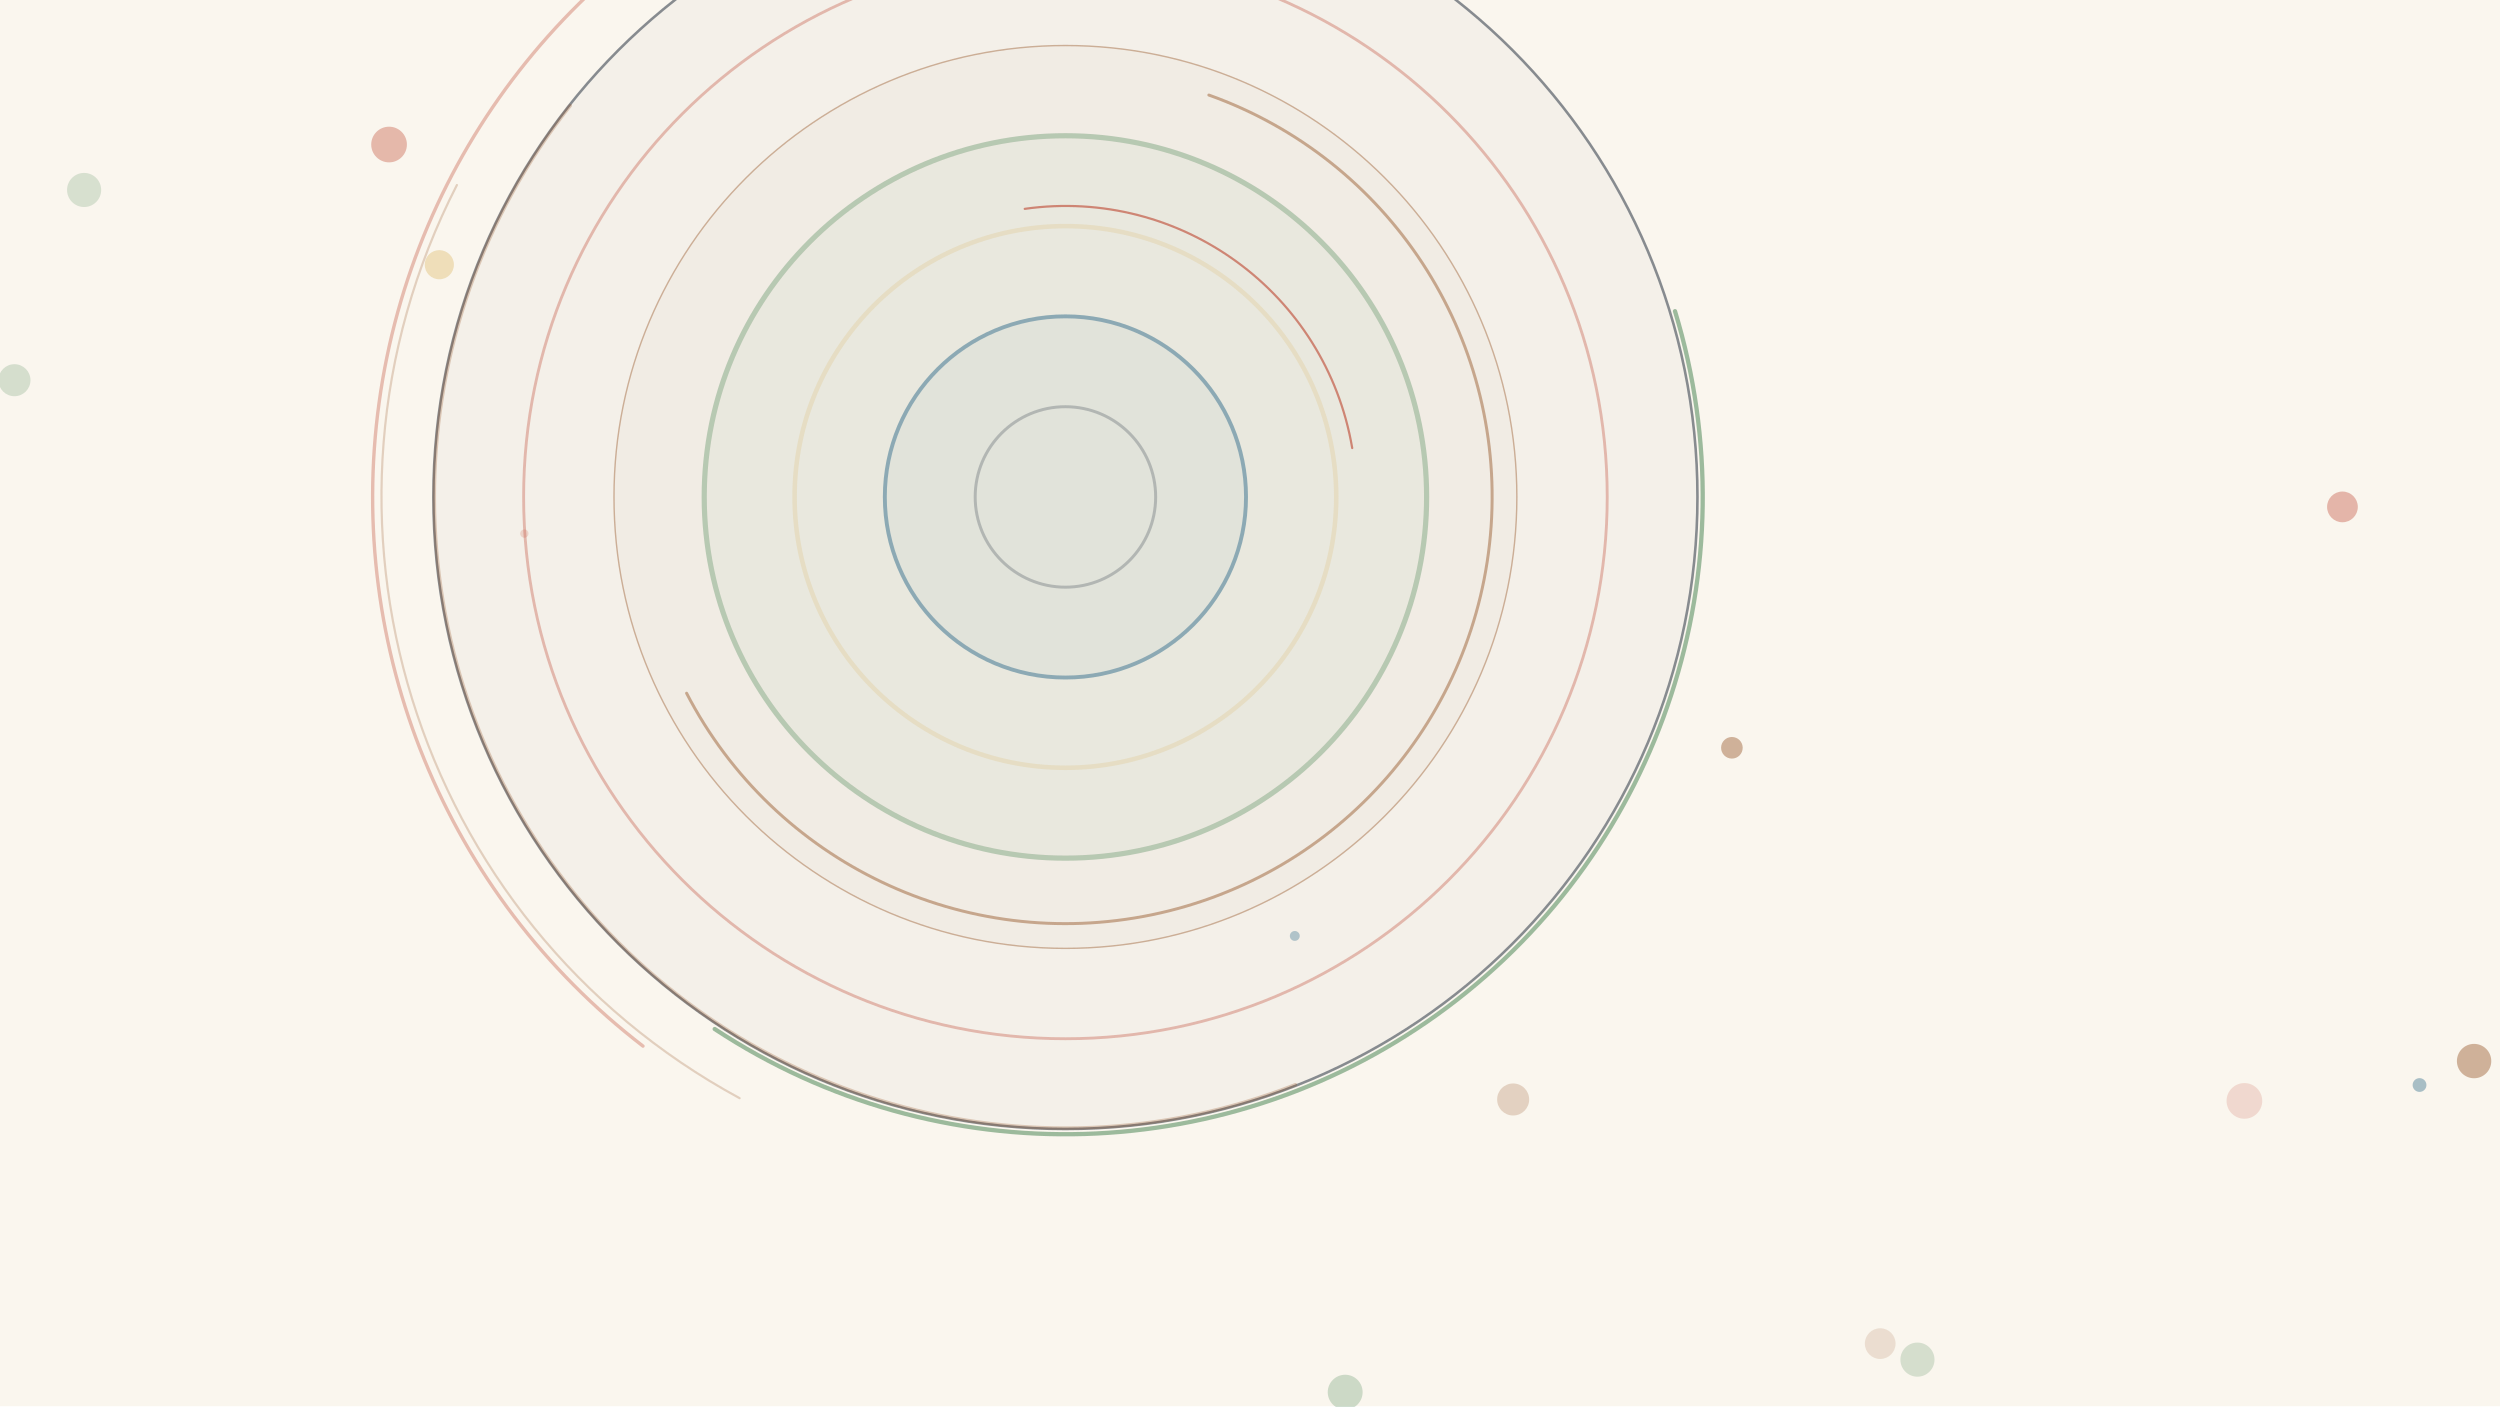
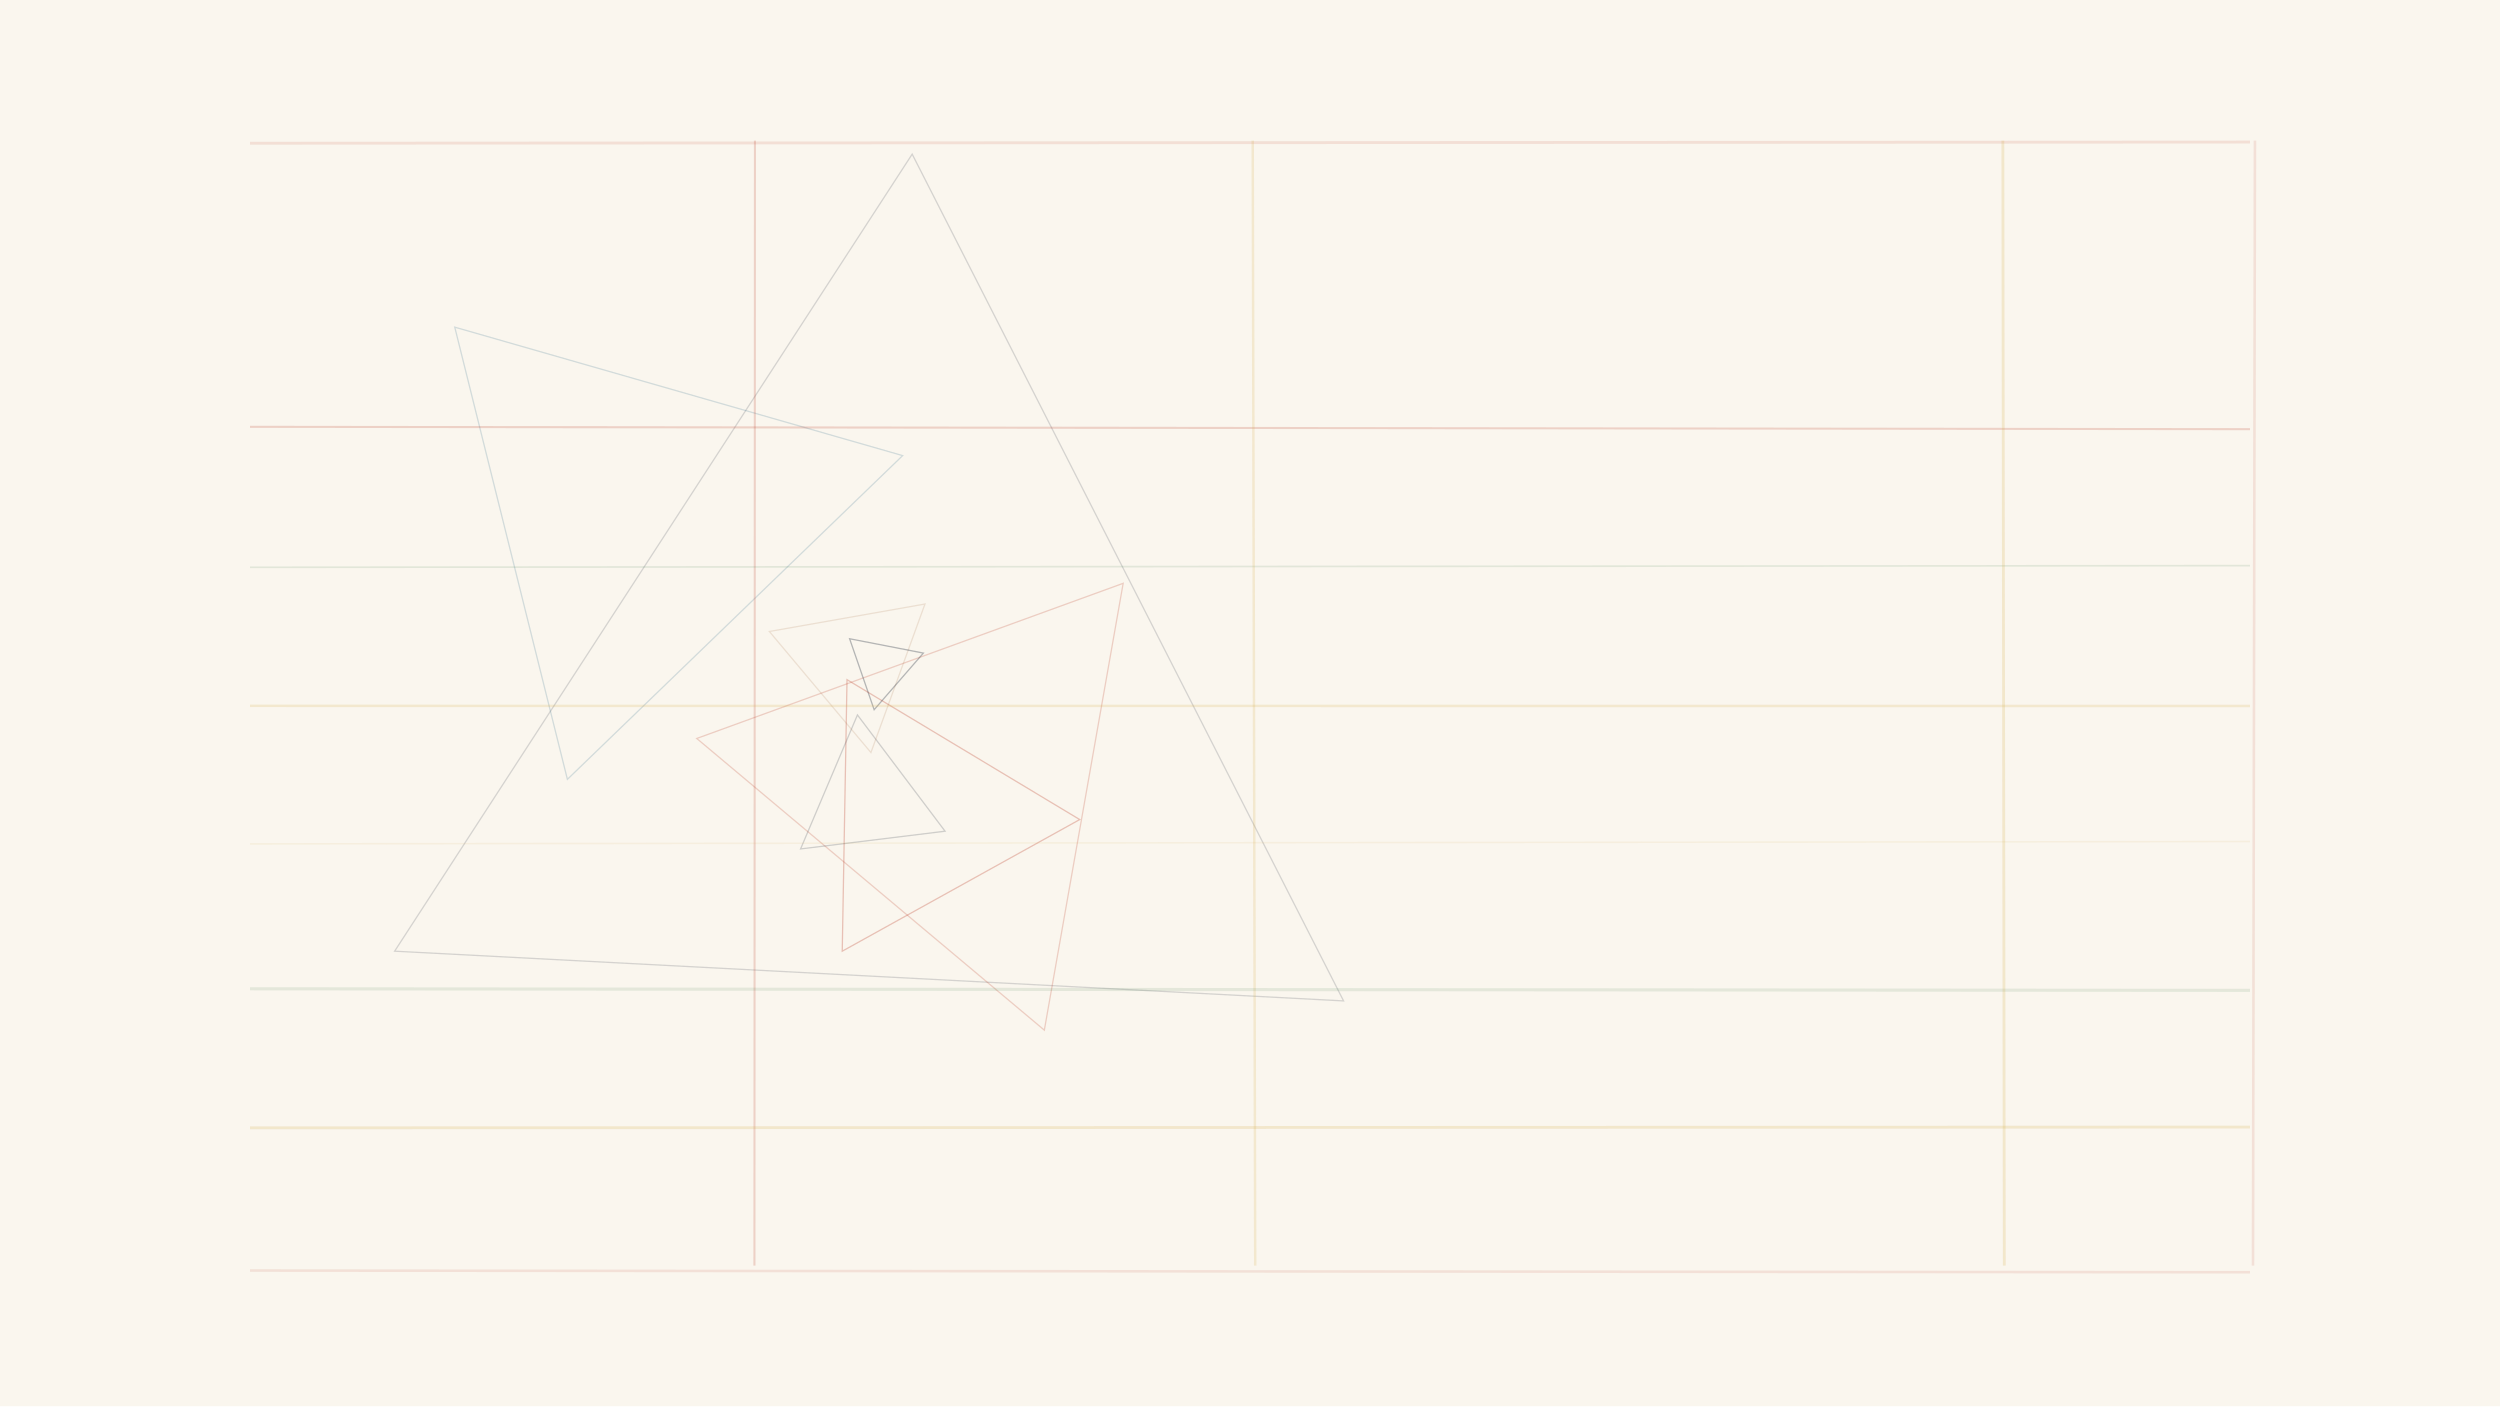
<svg xmlns="http://www.w3.org/2000/svg" viewBox="0 0 1920 1080" width="1920" height="1080">
  <rect width="1920" height="1080" fill="#FAF6EE" />
-   <circle cx="818.244" cy="381.655" r="485.4" fill="#0A1628" fill-opacity="0.05" stroke="#0A1628" stroke-width="2.0" opacity="0.48" />
-   <circle cx="818.244" cy="381.655" r="416.1" fill="none" fill-opacity="0.00" stroke="#B7311A" stroke-width="2.2" opacity="0.30" />
-   <circle cx="818.244" cy="381.655" r="346.7" fill="#8B4513" fill-opacity="0.06" stroke="#8B4513" stroke-width="1.1" opacity="0.39" />
-   <circle cx="818.244" cy="381.655" r="277.4" fill="#2B7038" fill-opacity="0.12" stroke="#2B7038" stroke-width="4.0" opacity="0.29" />
-   <circle cx="818.244" cy="381.655" r="208.0" fill="none" fill-opacity="0.00" stroke="#D4A843" stroke-width="3.5" opacity="0.17" />
-   <circle cx="818.244" cy="381.655" r="138.7" fill="#1B5E80" fill-opacity="0.09" stroke="#1B5E80" stroke-width="3.0" opacity="0.45" />
-   <circle cx="818.244" cy="381.655" r="69.3" fill="none" fill-opacity="0.00" stroke="#0A1628" stroke-width="2.3" opacity="0.22" />
-   <path d="M 994.9 833.0 A 484.7 484.7 0 0 1 438.0 81.1" fill="none" stroke="#8B4513" stroke-width="2.6" opacity="0.25" stroke-linecap="round" />
-   <path d="M 787.0 160.4 A 223.4 223.4 0 0 1 1038.5 344.1" fill="none" stroke="#B7311A" stroke-width="1.7" opacity="0.54" stroke-linecap="round" />
-   <path d="M 928.4 73.0 A 327.7 327.7 0 1 1 527.3 532.4" fill="none" stroke="#8B4513" stroke-width="2.3" opacity="0.42" stroke-linecap="round" />
-   <path d="M 1286.4 239.0 A 489.4 489.4 0 0 1 548.9 790.3" fill="none" stroke="#2B7038" stroke-width="3.3" opacity="0.45" stroke-linecap="round" />
-   <path d="M 568.0 843.4 A 525.2 525.2 0 0 1 350.9 142.1" fill="none" stroke="#8B4513" stroke-width="1.7" opacity="0.22" stroke-linecap="round" />
-   <path d="M 493.8 803.4 A 532.1 532.1 0 0 1 619.8 -112.0" fill="none" stroke="#B7311A" stroke-width="2.6" opacity="0.30" stroke-linecap="round" />
-   <circle cx="11.1" cy="292.0" r="12.3" fill="#2B7038" opacity="0.18" />
-   <circle cx="402.7" cy="409.8" r="3.2" fill="#B7311A" opacity="0.16" />
-   <circle cx="298.8" cy="111.0" r="13.7" fill="#B7311A" opacity="0.32" />
-   <circle cx="1033.1" cy="1069.2" r="13.4" fill="#2B7038" opacity="0.22" />
-   <circle cx="1858.2" cy="833.3" r="5.3" fill="#1B5E80" opacity="0.37" />
-   <circle cx="337.4" cy="203.3" r="11.2" fill="#D4A843" opacity="0.31" />
-   <circle cx="1330.1" cy="574.3" r="8.3" fill="#8B4513" opacity="0.39" />
-   <circle cx="994.4" cy="718.8" r="3.8" fill="#1B5E80" opacity="0.31" />
-   <circle cx="64.6" cy="145.9" r="13.1" fill="#2B7038" opacity="0.17" />
-   <circle cx="1799.0" cy="389.3" r="11.8" fill="#B7311A" opacity="0.33" />
-   <circle cx="1162.1" cy="844.4" r="12.3" fill="#8B4513" opacity="0.21" />
-   <circle cx="1723.7" cy="845.5" r="13.7" fill="#B7311A" opacity="0.15" />
-   <circle cx="1444.0" cy="1031.9" r="11.8" fill="#8B4513" opacity="0.14" />
-   <circle cx="1472.6" cy="1044.2" r="13.1" fill="#2B7038" opacity="0.18" />
-   <circle cx="1900.1" cy="814.9" r="13.2" fill="#8B4513" opacity="0.39" />
+   <polygon points="678.5,117.8 1043.4,749.9 313.6,749.9" fill="none" stroke="#0A1628" stroke-width="1" opacity="0.16" transform="rotate(3 678.4976 539.2093)" />
+   <polygon points="733.3,400.9 907.5,702.7 559.0,702.7" fill="none" stroke="#B7311A" stroke-width="1" opacity="0.21" transform="rotate(40 733.2665 602.0591)" />
+   <polygon points="708.9,506.9 813.1,687.5 604.6,687.5" fill="none" stroke="#B7311A" stroke-width="1" opacity="0.27" transform="rotate(331 708.8681 627.3377)" />
+   <polygon points="666.4,548.6 722.3,645.4 610.5,645.4" fill="none" stroke="#0A1628" stroke-width="1" opacity="0.18" transform="rotate(233 666.3945 613.1384)" />
+   <polygon points="656.7,438.9 717.4,544.0 596.0,544.0" fill="none" stroke="#8B4513" stroke-width="1" opacity="0.13" transform="rotate(290 656.681 508.9516)" />
+   <polygon points="677.6,479.1 706.5,529.0 648.8,529.0" fill="none" stroke="#0A1628" stroke-width="1" opacity="0.29" transform="rotate(191 677.6486 512.3798)" />
+   <polygon points="492.8,193.3 671.7,503.2 313.8,503.2" fill="none" stroke="#1B5E80" stroke-width="1" opacity="0.18" transform="rotate(316 492.7562 399.9304)" />
+   <line x1="192" y1="110.0" x2="1728" y2="109.1" stroke="#B7311A" stroke-width="2.2" opacity="0.12" />
+   <line x1="192" y1="327.8" x2="1728" y2="329.6" stroke="#B7311A" stroke-width="1.6" opacity="0.19" />
+   <line x1="579.8" y1="108" x2="579.4" y2="972" stroke="#B7311A" stroke-width="1.6" opacity="0.19" />
+   <line x1="192" y1="435.7" x2="1728" y2="434.4" stroke="#2B7038" stroke-width="1.3" opacity="0.12" />
+   <line x1="192" y1="542.1" x2="1728" y2="542.2" stroke="#D4A843" stroke-width="1.9" opacity="0.19" />
+   <line x1="962.1" y1="108" x2="964.0" y2="972" stroke="#D4A843" stroke-width="1.9" opacity="0.19" />
+   <line x1="192" y1="648.1" x2="1728" y2="646.3" stroke="#D4A843" stroke-width="1.2" opacity="0.10" />
+   <line x1="192" y1="759.4" x2="1728" y2="760.6" stroke="#2B7038" stroke-width="2.4" opacity="0.11" />
+   <line x1="192" y1="866.2" x2="1728" y2="865.6" stroke="#D4A843" stroke-width="2.2" opacity="0.20" />
+   <line x1="1538.2" y1="108" x2="1539.3" y2="972" stroke="#D4A843" stroke-width="2.2" opacity="0.20" />
+   <line x1="192" y1="975.8" x2="1728" y2="977.1" stroke="#B7311A" stroke-width="2.0" opacity="0.11" />
+   <line x1="1731.8" y1="108" x2="1730.3" y2="972" stroke="#B7311A" stroke-width="2.0" opacity="0.11" />
</svg>
